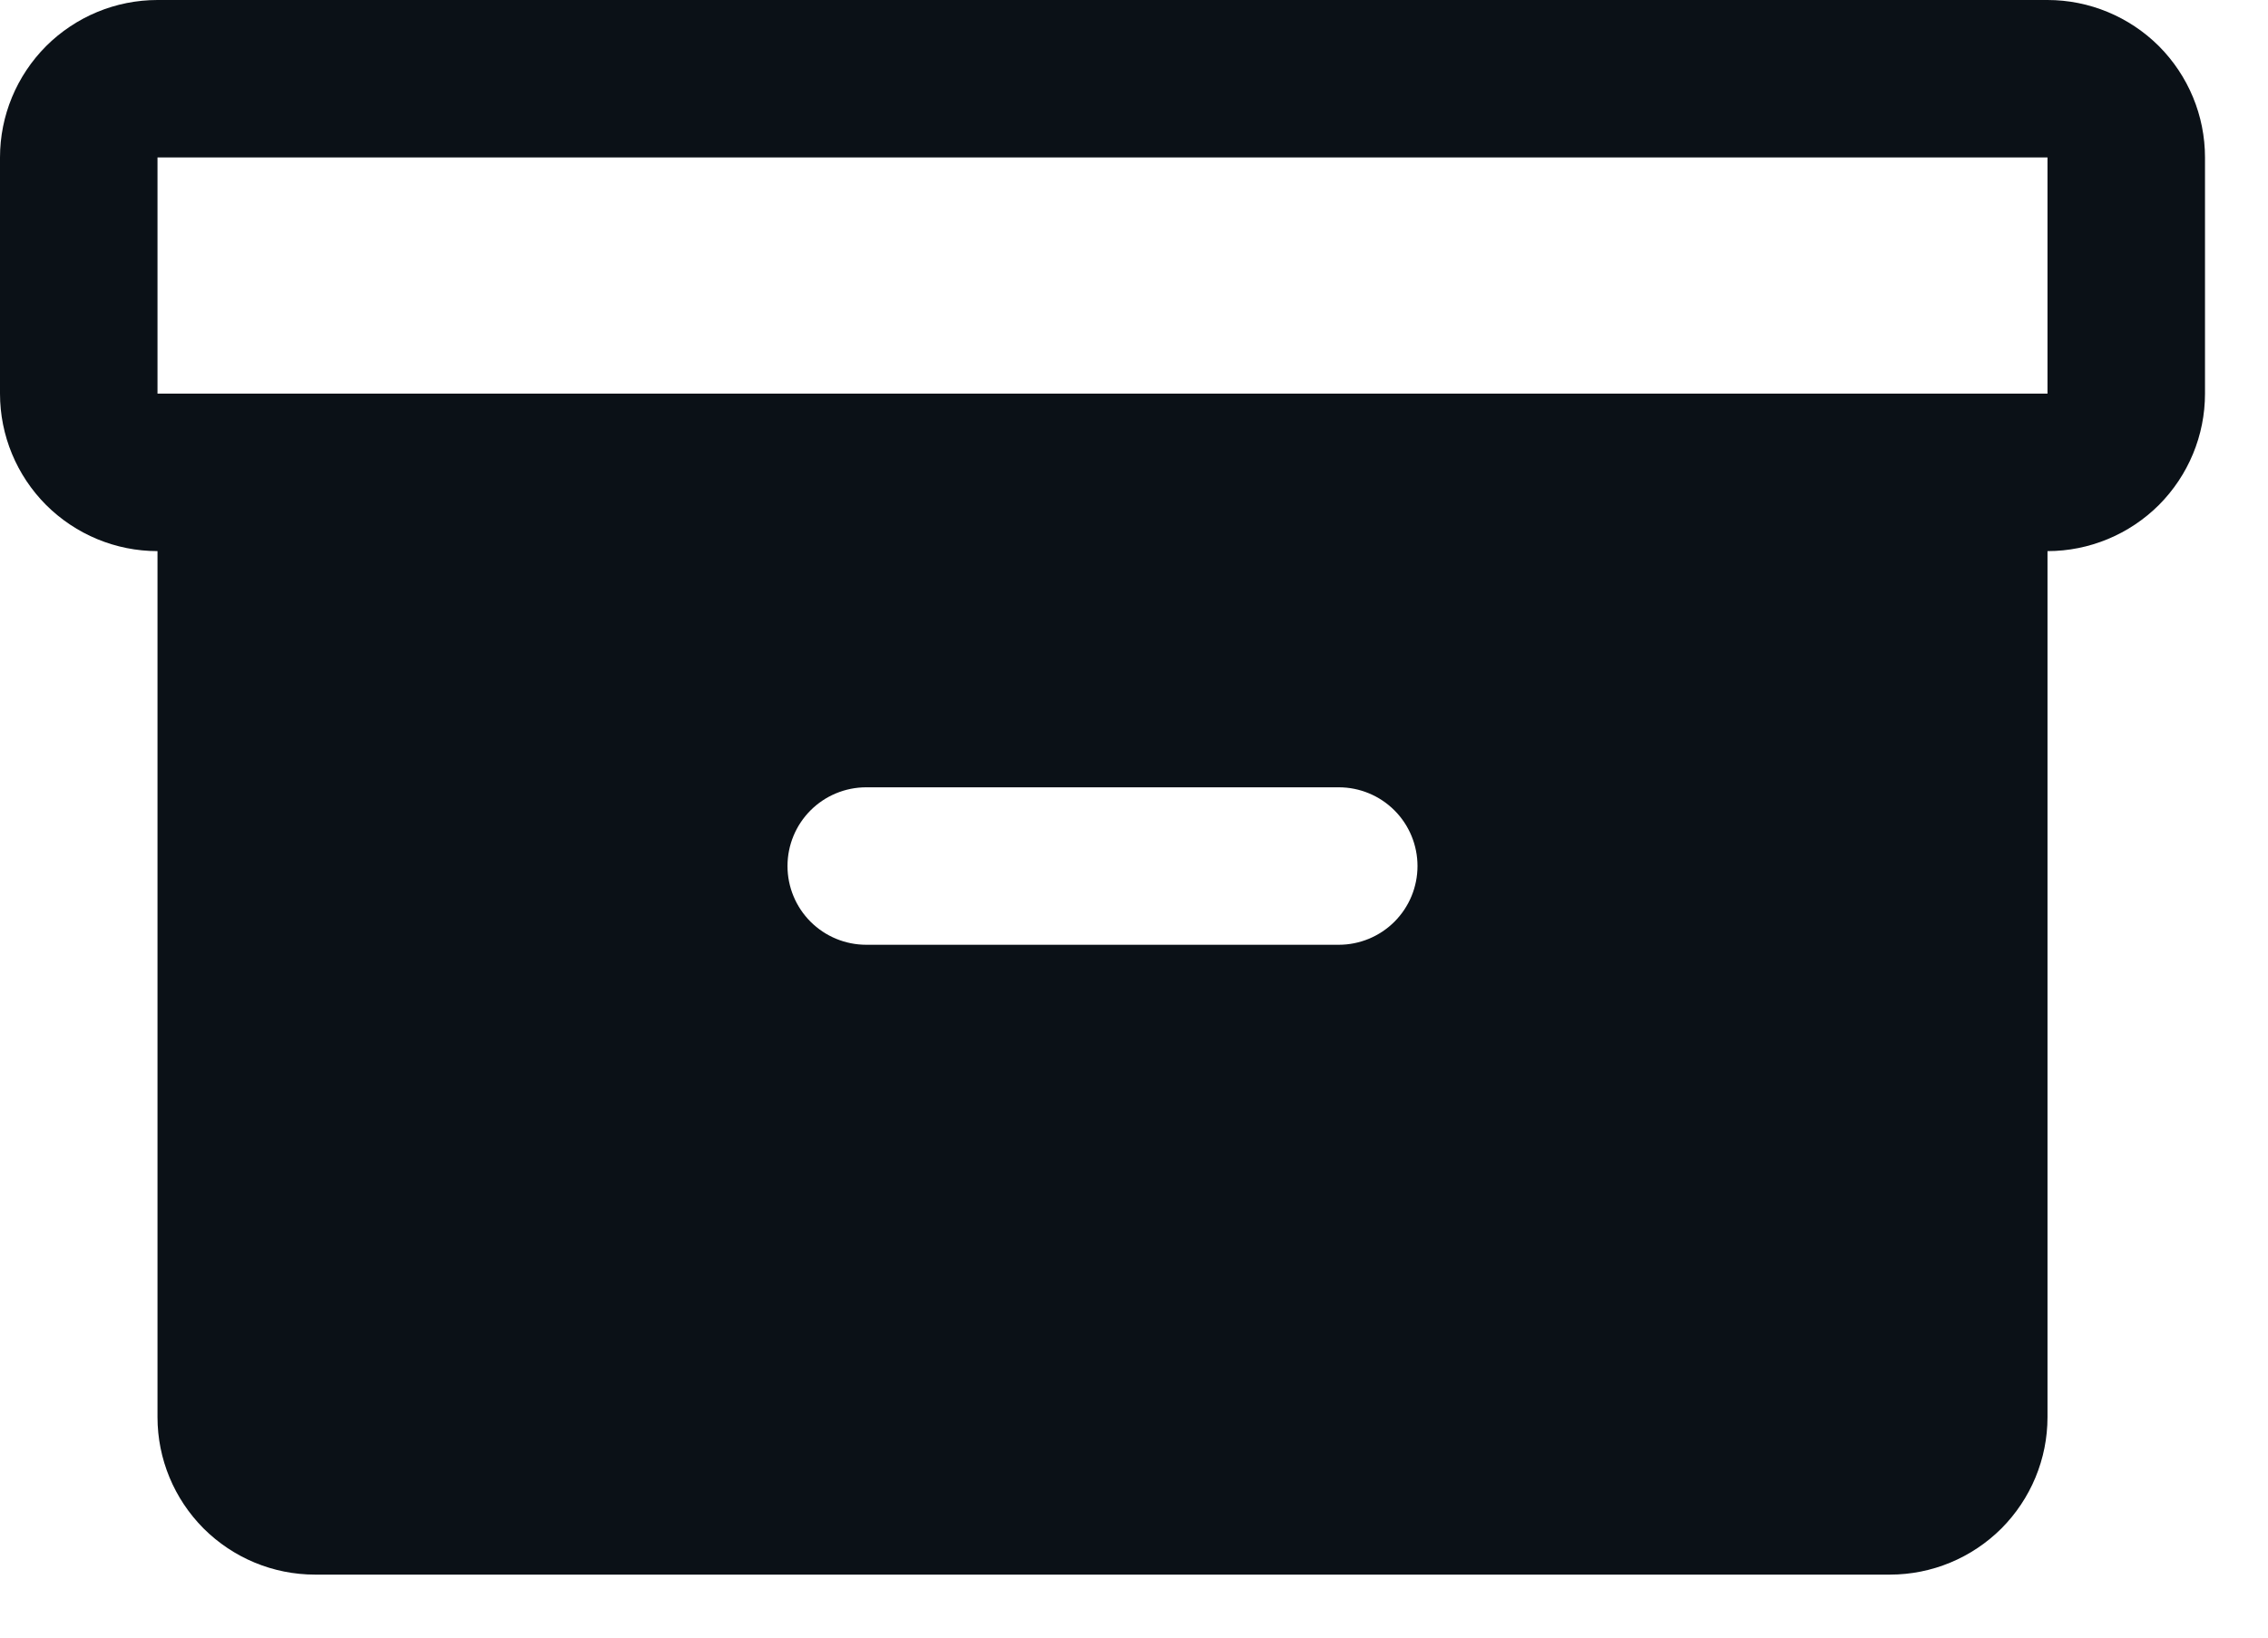
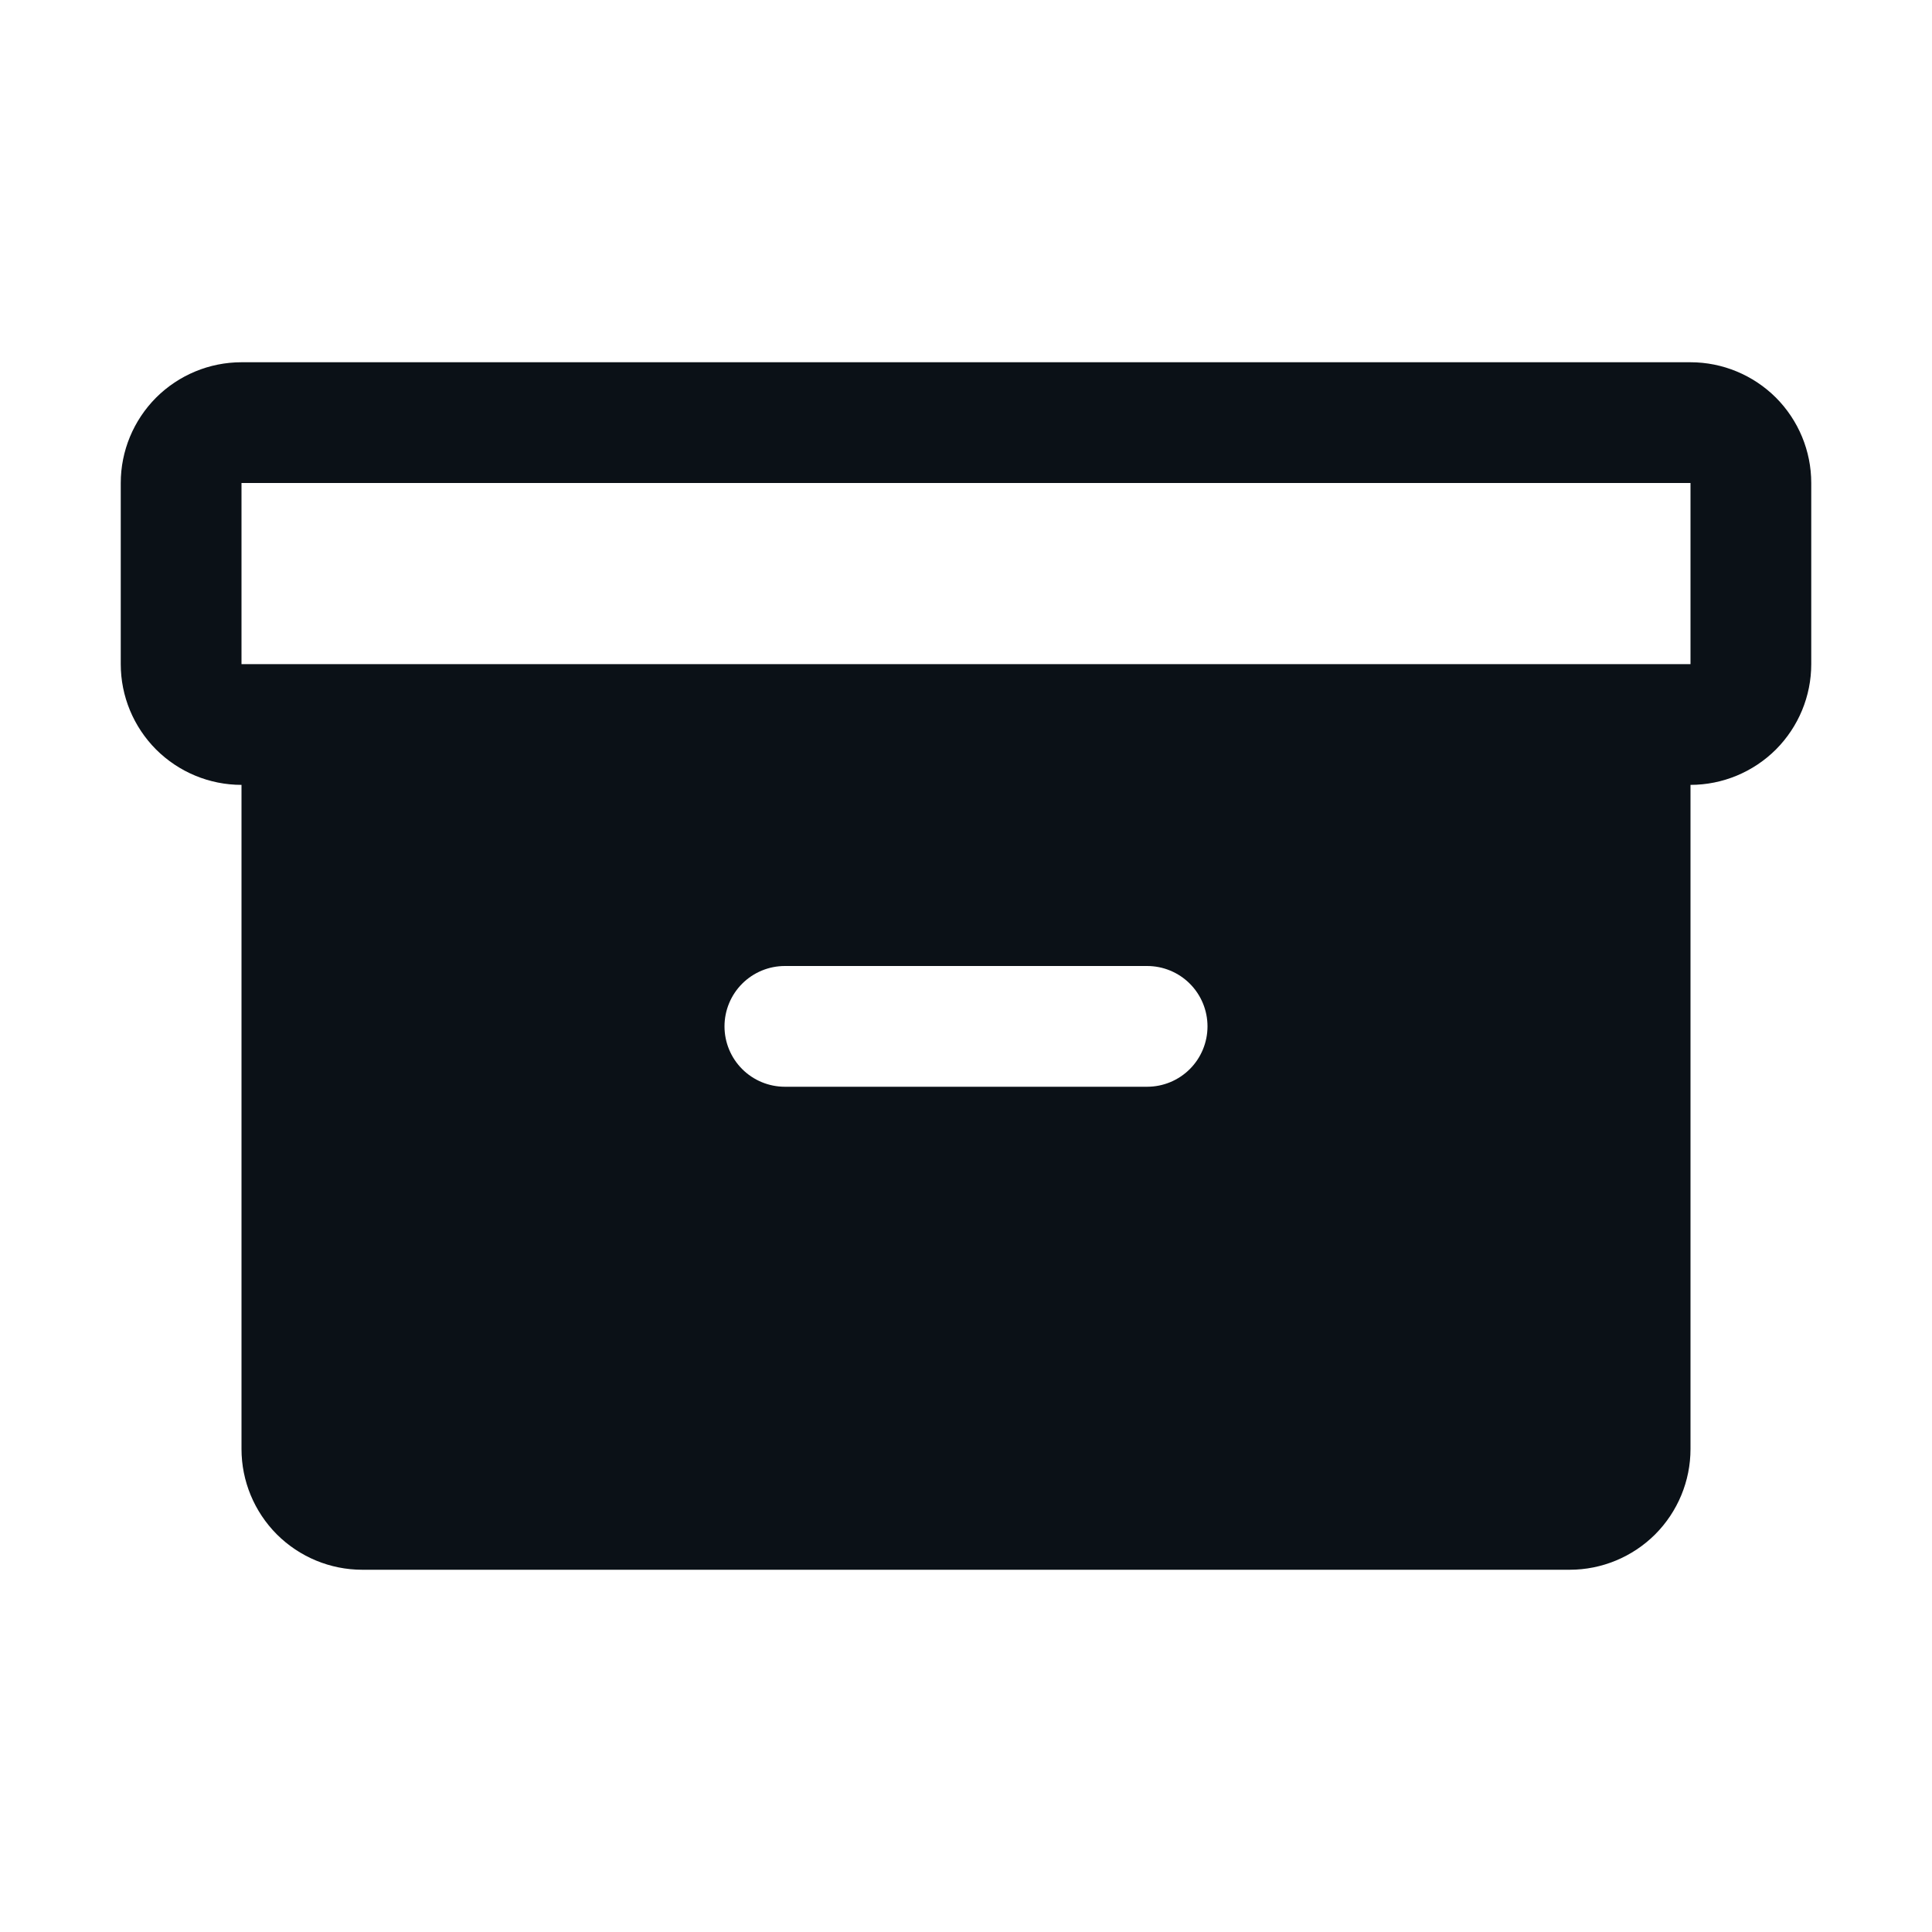
- <svg xmlns="http://www.w3.org/2000/svg" width="18" height="13" viewBox="0 0 18 13" fill="none">
-   <path d="M16.25 0H1.25C0.918 0 0.601 0.132 0.366 0.366C0.132 0.601 0 0.918 0 1.25V3.125C0 3.457 0.132 3.774 0.366 4.009C0.601 4.243 0.918 4.375 1.25 4.375V11.25C1.25 11.582 1.382 11.899 1.616 12.134C1.851 12.368 2.168 12.5 2.5 12.5H15C15.332 12.5 15.649 12.368 15.884 12.134C16.118 11.899 16.25 11.582 16.25 11.25V4.375C16.581 4.375 16.899 4.243 17.134 4.009C17.368 3.774 17.5 3.457 17.5 3.125V1.25C17.5 0.918 17.368 0.601 17.134 0.366C16.899 0.132 16.581 0 16.25 0ZM10.625 7.5H6.875C6.709 7.5 6.55 7.434 6.433 7.317C6.316 7.2 6.25 7.041 6.25 6.875C6.25 6.709 6.316 6.55 6.433 6.433C6.55 6.316 6.709 6.25 6.875 6.25H10.625C10.791 6.25 10.95 6.316 11.067 6.433C11.184 6.55 11.25 6.709 11.25 6.875C11.25 7.041 11.184 7.2 11.067 7.317C10.95 7.434 10.791 7.5 10.625 7.5ZM16.25 3.125H1.25V1.25H16.25V3.125Z" fill="#0B1117" />
+ <svg xmlns="http://www.w3.org/2000/svg" width="20" height="20" viewBox="0 0 20 20" fill="none">
+   <path d="M17.5 3.75H2.5C2.168 3.75 1.851 3.882 1.616 4.116C1.382 4.351 1.25 4.668 1.25 5V6.875C1.25 7.207 1.382 7.524 1.616 7.759C1.851 7.993 2.168 8.125 2.5 8.125V15C2.5 15.332 2.632 15.649 2.866 15.884C3.101 16.118 3.418 16.25 3.75 16.25H16.25C16.581 16.25 16.899 16.118 17.134 15.884C17.368 15.649 17.5 15.332 17.5 15V8.125C17.831 8.125 18.149 7.993 18.384 7.759C18.618 7.524 18.75 7.207 18.75 6.875V5C18.75 4.668 18.618 4.351 18.384 4.116C18.149 3.882 17.831 3.75 17.5 3.75ZM11.875 11.25H8.125C7.959 11.25 7.8 11.184 7.683 11.067C7.566 10.95 7.5 10.791 7.5 10.625C7.5 10.459 7.566 10.3 7.683 10.183C7.8 10.066 7.959 10 8.125 10H11.875C12.041 10 12.2 10.066 12.317 10.183C12.434 10.3 12.5 10.459 12.5 10.625C12.5 10.791 12.434 10.95 12.317 11.067C12.2 11.184 12.041 11.25 11.875 11.25ZM17.5 6.875H2.5V5H17.5V6.875Z" fill="#0B1117" />
</svg>
